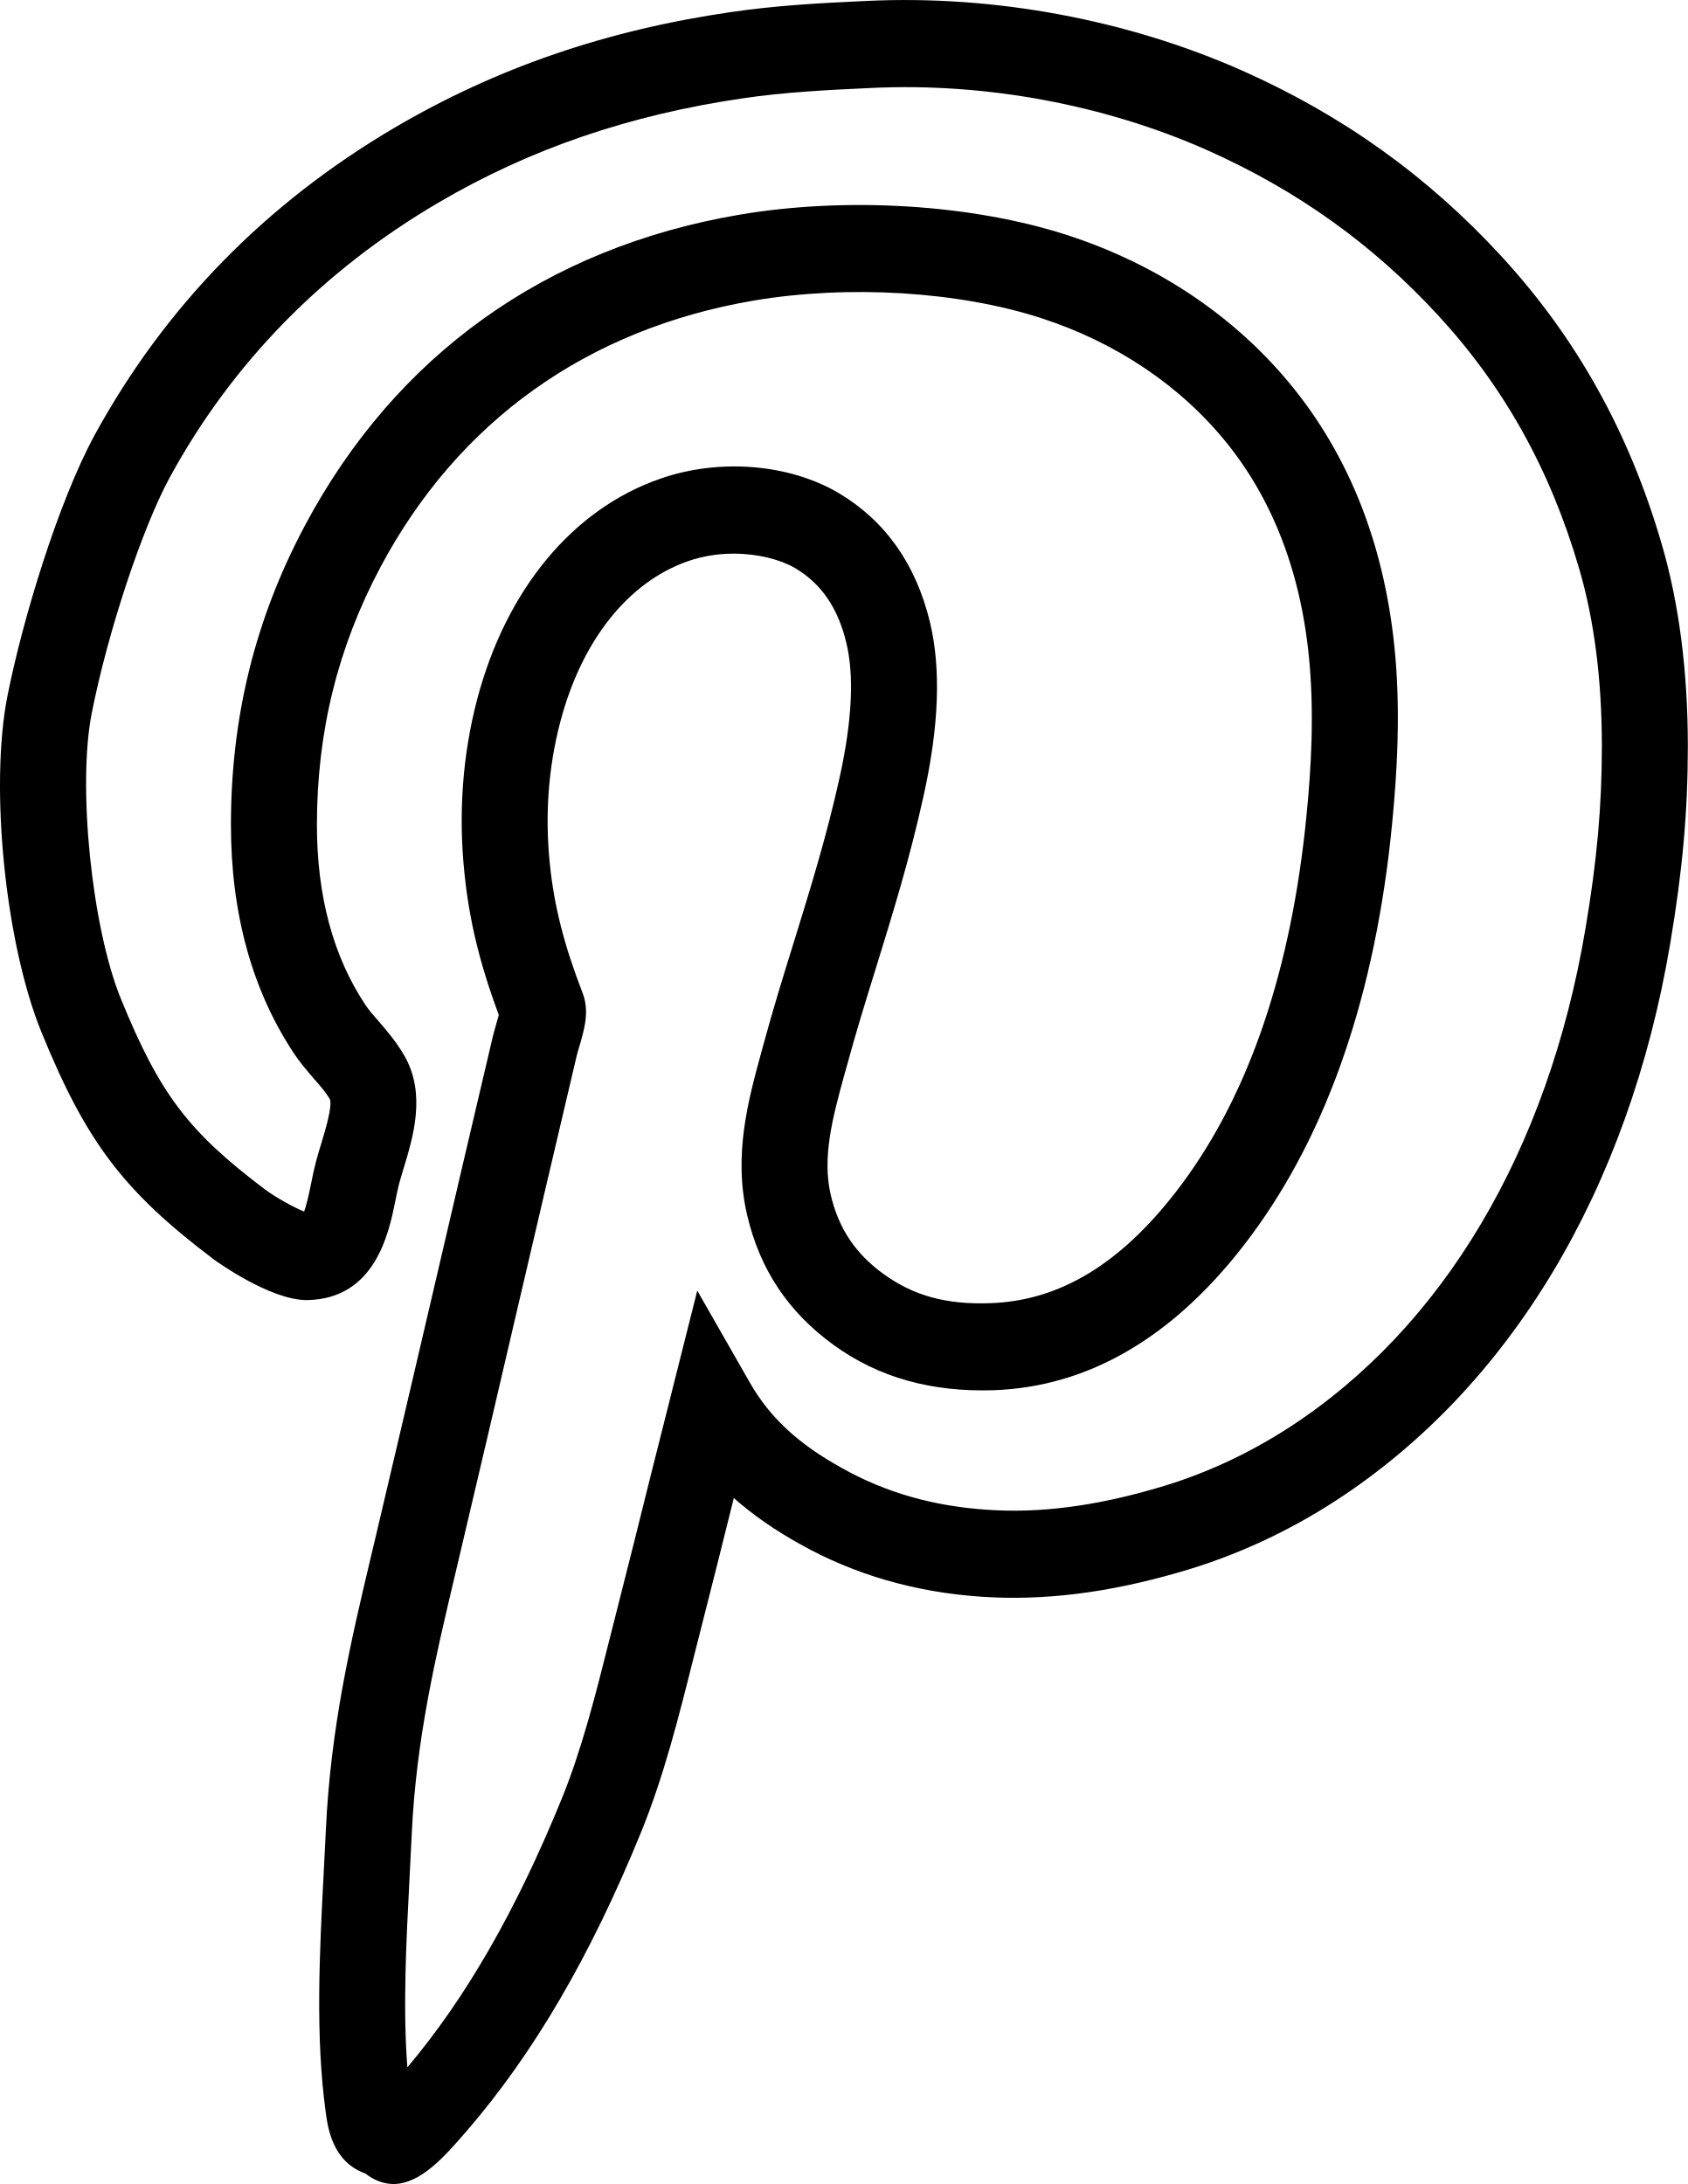
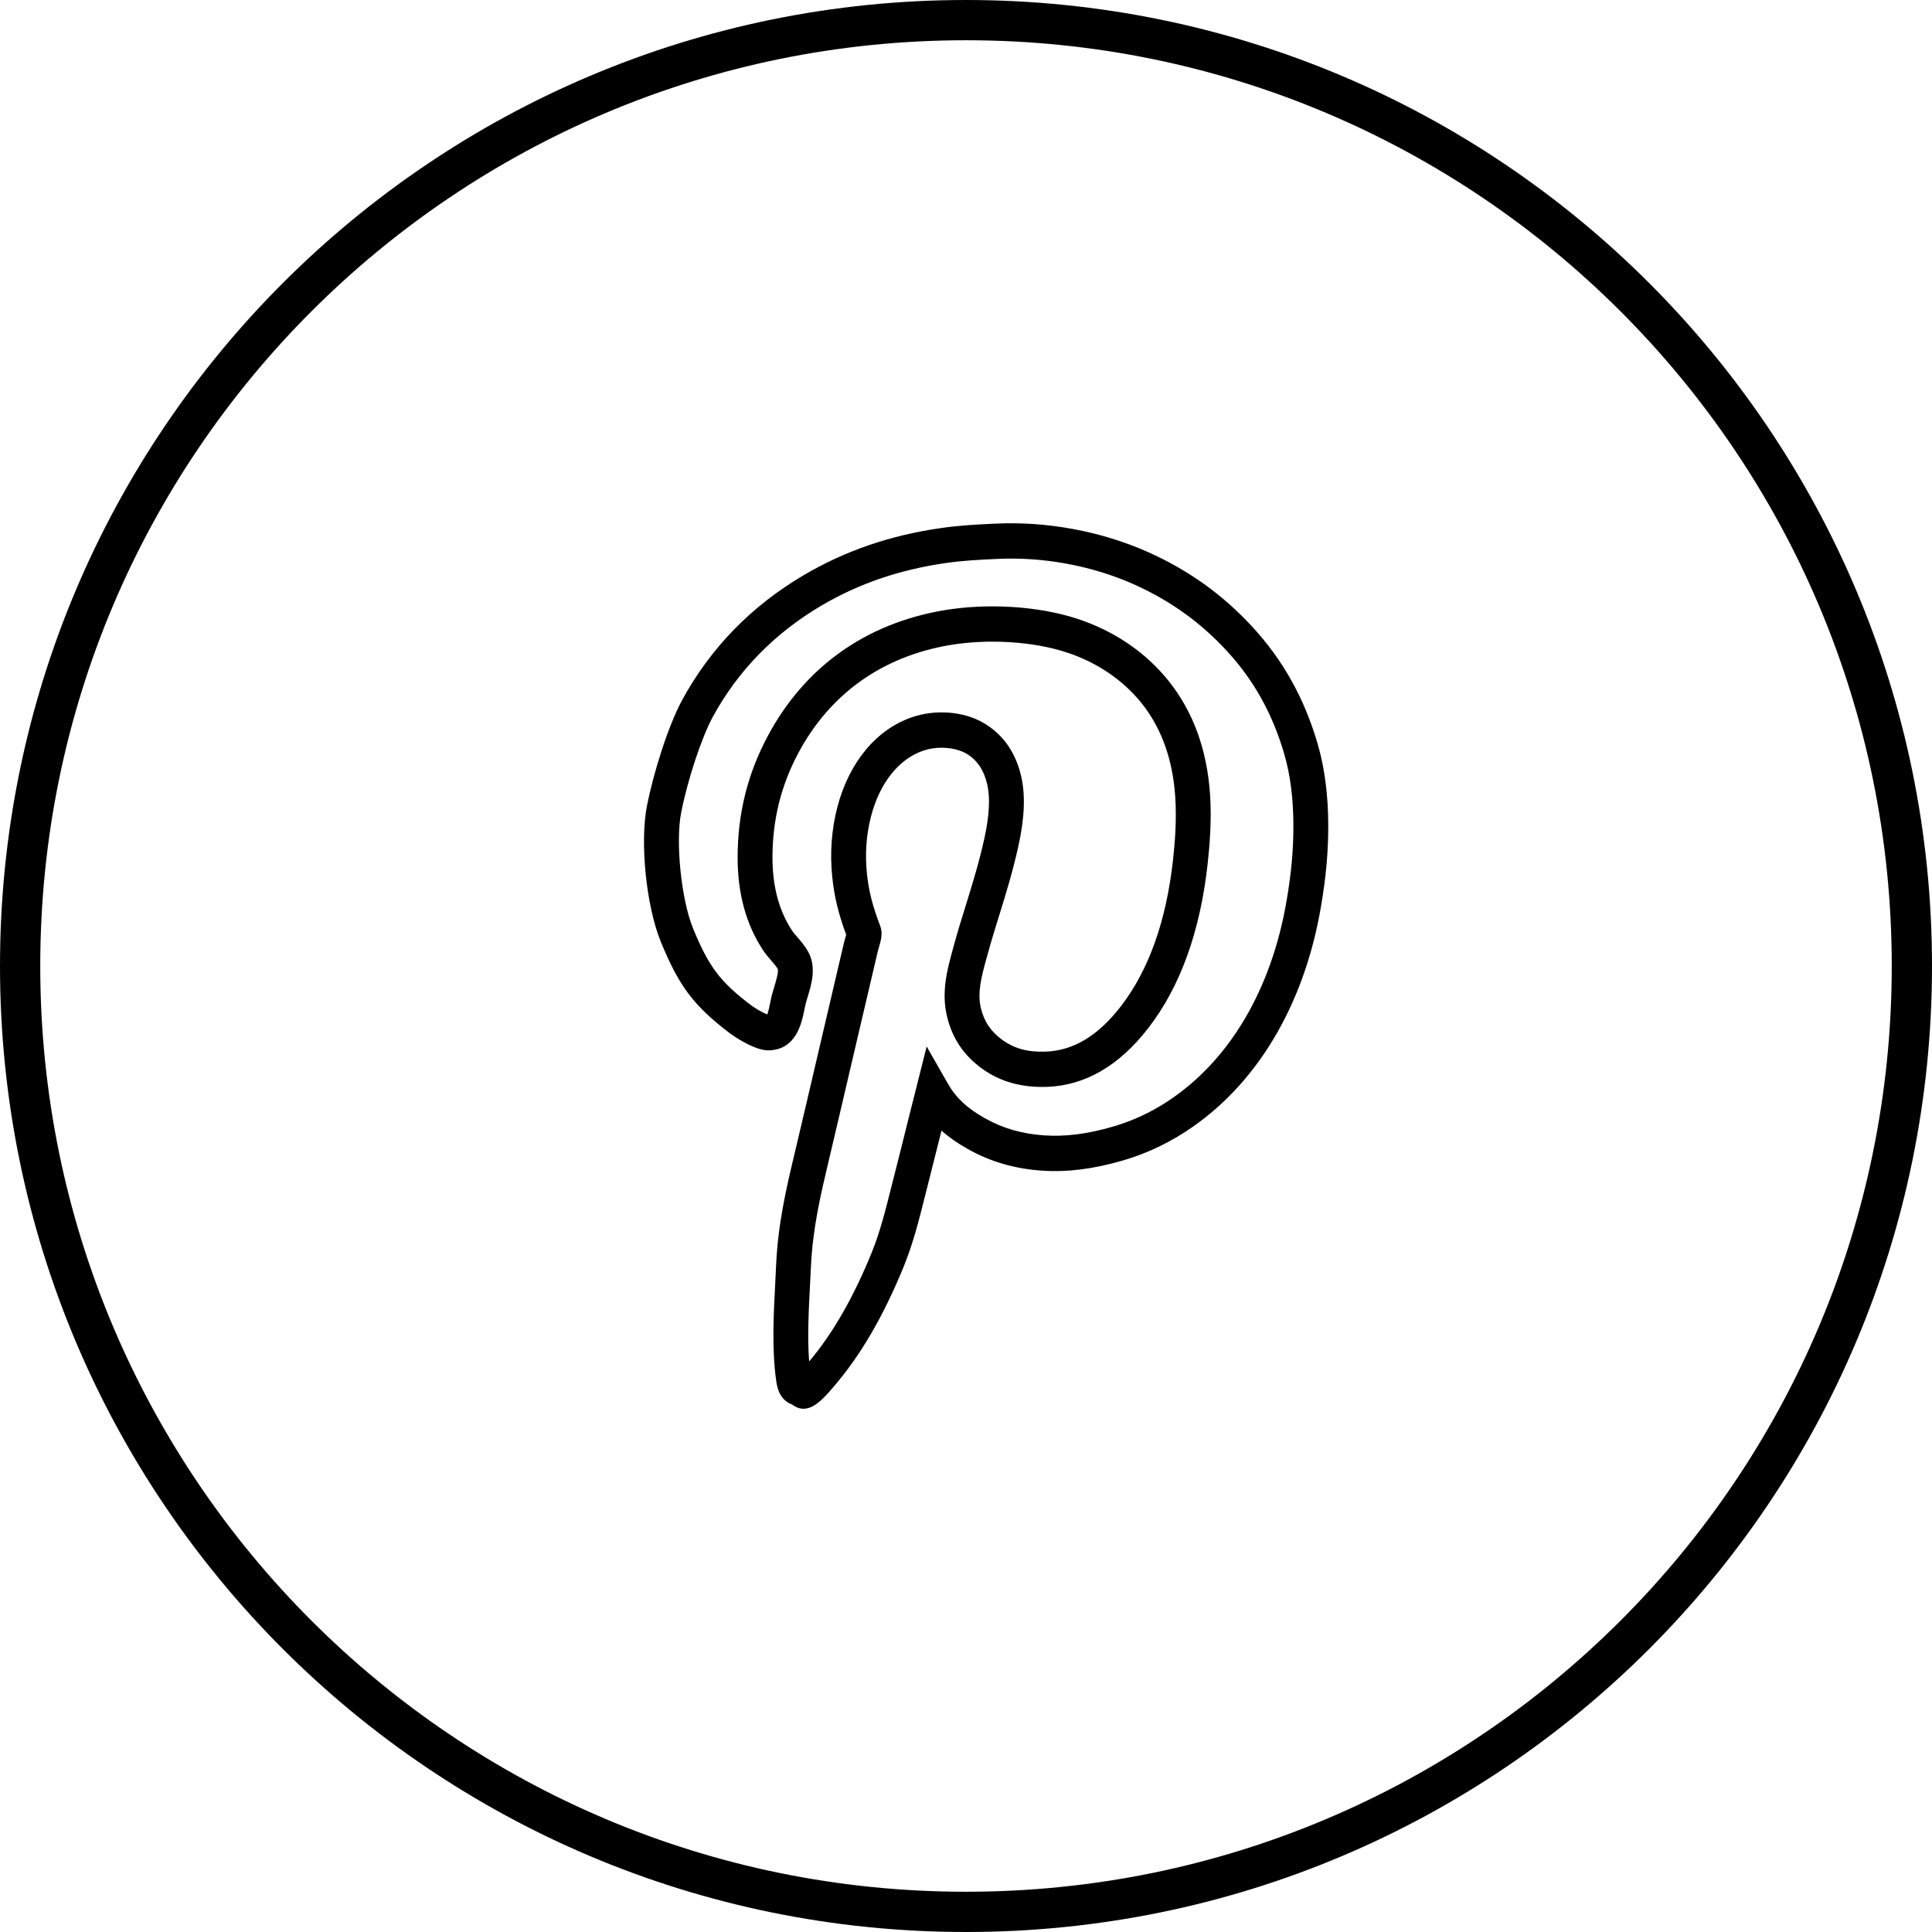
- <svg xmlns="http://www.w3.org/2000/svg" width="17" height="22" viewBox="0 0 17 22" fill="none">
-   <path d="M16.736 5.478C16.407 4.351 15.878 3.403 15.12 2.579C14.378 1.773 13.525 1.162 12.511 0.711C11.355 0.198 10.016 -0.051 8.737 0.009C8.27 0.03 7.814 0.055 7.367 0.121C6.108 0.303 5 0.684 3.978 1.284C2.674 2.05 1.657 3.093 0.953 4.383C0.588 5.054 0.228 6.238 0.075 7.011C-0.106 7.923 0.053 9.504 0.417 10.396C0.87 11.507 1.244 11.999 2.154 12.687C2.159 12.691 2.722 13.102 3.097 13.096C3.78 13.082 3.916 12.421 3.981 12.102C3.993 12.042 4.005 11.983 4.019 11.927C4.032 11.878 4.049 11.825 4.065 11.77C4.161 11.454 4.293 11.022 4.075 10.638C3.993 10.495 3.896 10.383 3.811 10.284C3.764 10.231 3.718 10.179 3.68 10.122C3.356 9.635 3.192 9.025 3.192 8.31C3.192 7.371 3.402 6.521 3.833 5.711C4.616 4.242 5.915 3.314 7.59 3.028C8.543 2.867 9.654 2.934 10.488 3.205C11.249 3.452 11.897 3.89 12.363 4.471C12.855 5.086 13.136 5.867 13.198 6.791C13.239 7.38 13.186 7.974 13.143 8.369C12.974 9.887 12.538 11.11 11.846 12.003C11.28 12.736 10.669 13.103 9.978 13.127C9.533 13.144 9.201 13.052 8.9 12.834C8.616 12.629 8.448 12.376 8.368 12.04C8.278 11.655 8.387 11.257 8.502 10.835L8.521 10.768C8.622 10.396 8.727 10.057 8.831 9.723C8.993 9.197 9.162 8.653 9.301 8.023C9.459 7.311 9.479 6.736 9.366 6.265C9.225 5.682 8.916 5.245 8.446 4.966C7.948 4.672 7.243 4.615 6.651 4.822C5.769 5.127 5.097 5.938 4.805 7.048C4.658 7.612 4.615 8.204 4.679 8.806C4.728 9.278 4.832 9.707 5.024 10.225C5.018 10.248 5.011 10.271 5.004 10.294C4.99 10.341 4.978 10.385 4.968 10.423C4.761 11.301 4.559 12.166 4.358 13.03C4.167 13.85 3.975 14.669 3.78 15.496L3.736 15.681C3.536 16.524 3.33 17.395 3.282 18.435L3.26 18.87C3.218 19.678 3.175 20.513 3.282 21.287C3.303 21.437 3.35 21.776 3.679 21.894C3.777 21.969 3.871 22 3.963 22C4.238 22 4.483 21.717 4.691 21.477C5.37 20.694 5.948 19.706 6.457 18.456C6.685 17.897 6.836 17.296 6.982 16.714L7.07 16.367C7.176 15.953 7.281 15.533 7.384 15.118L7.391 15.09C7.583 15.26 7.804 15.414 8.061 15.556C8.604 15.861 9.217 16.039 9.882 16.084C10.506 16.127 11.162 16.046 11.886 15.835C12.437 15.676 12.963 15.435 13.453 15.117C15.208 13.978 16.404 11.986 16.822 9.507C16.947 8.767 17 8.171 17 7.517C17 6.761 16.911 6.075 16.736 5.478ZM15.968 9.359C15.592 11.592 14.533 13.374 12.986 14.378C12.568 14.649 12.118 14.856 11.648 14.991C11.022 15.174 10.462 15.245 9.941 15.208C9.395 15.171 8.917 15.034 8.478 14.787C8.039 14.544 7.754 14.279 7.554 13.93L7.023 13.001L6.544 14.903C6.441 15.316 6.338 15.734 6.232 16.146L6.143 16.498C5.998 17.075 5.861 17.62 5.657 18.121C5.201 19.241 4.692 20.127 4.103 20.825C4.057 20.23 4.091 19.564 4.125 18.916L4.147 18.476C4.191 17.519 4.388 16.689 4.578 15.886L4.622 15.7C4.818 14.872 5.009 14.052 5.2 13.232C5.402 12.369 5.603 11.504 5.81 10.629C5.816 10.604 5.825 10.575 5.834 10.545C5.886 10.368 5.94 10.186 5.867 10C5.681 9.518 5.583 9.133 5.539 8.713C5.487 8.218 5.522 7.733 5.643 7.273C5.858 6.452 6.328 5.861 6.932 5.652C7.082 5.6 7.239 5.577 7.389 5.577C7.635 5.577 7.862 5.637 8.009 5.723C8.272 5.879 8.44 6.124 8.524 6.474C8.605 6.806 8.582 7.262 8.457 7.831C8.325 8.426 8.169 8.928 8.005 9.46C7.898 9.803 7.79 10.152 7.686 10.534L7.668 10.6C7.535 11.087 7.384 11.639 7.526 12.243C7.655 12.79 7.94 13.217 8.396 13.548C8.85 13.877 9.383 14.024 10.007 14.004C10.956 13.971 11.803 13.48 12.527 12.545C13.32 11.522 13.817 10.15 14.004 8.466C14.05 8.037 14.108 7.39 14.063 6.73C13.987 5.623 13.642 4.677 13.035 3.918C12.464 3.205 11.675 2.669 10.752 2.369C9.795 2.058 8.528 1.979 7.446 2.163C5.498 2.495 3.985 3.578 3.071 5.294C2.57 6.235 2.326 7.222 2.326 8.31C2.326 9.203 2.54 9.977 2.961 10.612C3.019 10.699 3.088 10.781 3.16 10.864C3.225 10.938 3.286 11.008 3.323 11.074C3.349 11.145 3.274 11.393 3.238 11.512C3.217 11.579 3.198 11.643 3.182 11.704C3.164 11.774 3.148 11.848 3.133 11.924C3.116 12.007 3.09 12.134 3.063 12.204C2.96 12.164 2.773 12.059 2.671 11.983C1.893 11.396 1.608 11.018 1.217 10.06C0.924 9.341 0.779 7.916 0.924 7.184C1.086 6.364 1.432 5.32 1.711 4.807C2.338 3.658 3.247 2.728 4.413 2.043C5.336 1.5 6.342 1.156 7.491 0.989C7.899 0.929 8.332 0.906 8.777 0.886C9.925 0.831 11.127 1.054 12.162 1.514C13.066 1.917 13.827 2.461 14.486 3.178C15.152 3.9 15.615 4.734 15.905 5.727C16.057 6.244 16.134 6.846 16.134 7.517C16.134 8.119 16.085 8.67 15.968 9.359Z" fill="black" />
+ <svg xmlns="http://www.w3.org/2000/svg" width="48" height="48" viewBox="0 0 48 48" fill="none">
+   <circle cx="24" cy="24" r="23.5" stroke="black" />
+   <path d="M32.736 18.478C32.407 17.352 31.878 16.403 31.12 15.579C30.378 14.773 29.525 14.162 28.511 13.711C27.355 13.198 26.016 12.949 24.737 13.009C24.27 13.03 23.814 13.055 23.367 13.121C22.108 13.303 21 13.684 19.978 14.284C18.674 15.05 17.657 16.093 16.953 17.383C16.588 18.054 16.228 19.238 16.075 20.011C15.894 20.923 16.053 22.504 16.417 23.396C16.87 24.507 17.244 25 18.154 25.687C18.159 25.691 18.722 26.102 19.097 26.096C19.78 26.082 19.916 25.421 19.981 25.102C19.993 25.042 20.005 24.983 20.019 24.927C20.032 24.878 20.049 24.825 20.065 24.77C20.162 24.454 20.293 24.022 20.075 23.638C19.993 23.495 19.896 23.383 19.811 23.284C19.764 23.231 19.718 23.179 19.68 23.122C19.356 22.635 19.192 22.025 19.192 21.309C19.192 20.371 19.402 19.521 19.833 18.711C20.616 17.242 21.915 16.314 23.59 16.028C24.543 15.867 25.654 15.934 26.488 16.205C27.249 16.452 27.897 16.89 28.363 17.471C28.855 18.086 29.136 18.866 29.198 19.791C29.239 20.38 29.186 20.974 29.143 21.369C28.974 22.887 28.538 24.11 27.846 25.003C27.28 25.735 26.669 26.103 25.978 26.127C25.533 26.144 25.201 26.052 24.9 25.834C24.616 25.629 24.448 25.376 24.368 25.04C24.278 24.655 24.387 24.257 24.502 23.835L24.521 23.767C24.622 23.396 24.727 23.057 24.831 22.723C24.994 22.197 25.162 21.653 25.301 21.023C25.459 20.311 25.479 19.735 25.366 19.265C25.225 18.682 24.916 18.245 24.445 17.966C23.948 17.672 23.243 17.615 22.651 17.822C21.77 18.127 21.097 18.938 20.805 20.048C20.658 20.612 20.615 21.204 20.679 21.806C20.728 22.278 20.832 22.707 21.024 23.225C21.018 23.248 21.011 23.271 21.004 23.294C20.99 23.34 20.977 23.385 20.968 23.423C20.761 24.301 20.559 25.166 20.358 26.03C20.167 26.85 19.976 27.669 19.78 28.496L19.736 28.681C19.536 29.524 19.33 30.395 19.282 31.435L19.261 31.87C19.218 32.678 19.175 33.513 19.282 34.287C19.303 34.437 19.35 34.776 19.679 34.894C19.777 34.969 19.871 35 19.963 35C20.238 35 20.483 34.717 20.691 34.477C21.37 33.694 21.948 32.706 22.457 31.456C22.685 30.897 22.836 30.296 22.982 29.714L23.07 29.367C23.176 28.953 23.281 28.533 23.384 28.118L23.391 28.09C23.582 28.26 23.804 28.414 24.061 28.556C24.604 28.861 25.217 29.039 25.882 29.084C26.506 29.127 27.162 29.046 27.886 28.835C28.436 28.676 28.963 28.435 29.453 28.117C31.208 26.978 32.404 24.986 32.822 22.507C32.947 21.767 33 21.171 33 20.517C33 19.761 32.911 19.075 32.736 18.478ZM31.968 22.36C31.592 24.592 30.533 26.374 28.986 27.378C28.568 27.649 28.118 27.856 27.648 27.991C27.022 28.174 26.462 28.245 25.941 28.208C25.395 28.171 24.917 28.034 24.478 27.787C24.039 27.544 23.754 27.279 23.554 26.93L23.023 26L22.544 27.903C22.441 28.316 22.338 28.734 22.232 29.146L22.143 29.498C21.998 30.075 21.861 30.62 21.657 31.121C21.201 32.241 20.692 33.127 20.103 33.825C20.057 33.23 20.091 32.564 20.125 31.916L20.147 31.476C20.191 30.519 20.388 29.689 20.578 28.886L20.622 28.7C20.818 27.872 21.009 27.052 21.2 26.232C21.402 25.369 21.603 24.504 21.81 23.629C21.816 23.604 21.825 23.576 21.834 23.545C21.886 23.368 21.94 23.186 21.867 23C21.681 22.518 21.583 22.133 21.54 21.713C21.487 21.218 21.522 20.733 21.643 20.273C21.858 19.452 22.328 18.861 22.932 18.652C23.082 18.6 23.239 18.577 23.389 18.577C23.635 18.577 23.862 18.637 24.009 18.723C24.272 18.879 24.441 19.125 24.524 19.474C24.605 19.805 24.582 20.262 24.456 20.831C24.325 21.426 24.169 21.928 24.005 22.46C23.898 22.803 23.79 23.152 23.686 23.534L23.668 23.6C23.535 24.087 23.384 24.639 23.526 25.243C23.655 25.791 23.94 26.217 24.396 26.548C24.85 26.877 25.383 27.023 26.007 27.003C26.956 26.971 27.803 26.48 28.527 25.545C29.32 24.522 29.817 23.15 30.003 21.466C30.05 21.037 30.108 20.39 30.063 19.73C29.987 18.623 29.642 17.677 29.035 16.919C28.464 16.205 27.675 15.669 26.752 15.369C25.795 15.058 24.528 14.979 23.446 15.163C21.498 15.495 19.985 16.578 19.071 18.294C18.57 19.235 18.326 20.222 18.326 21.309C18.326 22.203 18.54 22.977 18.961 23.612C19.019 23.699 19.088 23.781 19.16 23.864C19.225 23.938 19.286 24.009 19.323 24.074C19.349 24.145 19.274 24.393 19.238 24.512C19.217 24.579 19.198 24.643 19.182 24.703C19.164 24.773 19.148 24.849 19.133 24.924C19.116 25.007 19.09 25.134 19.063 25.204C18.96 25.164 18.773 25.059 18.671 24.983C17.893 24.396 17.608 24.018 17.217 23.061C16.924 22.341 16.779 20.916 16.924 20.184C17.086 19.364 17.432 18.32 17.711 17.807C18.338 16.658 19.247 15.728 20.413 15.043C21.336 14.5 22.342 14.156 23.491 13.989C23.899 13.929 24.332 13.906 24.777 13.886C25.924 13.831 27.128 14.054 28.163 14.514C29.067 14.917 29.827 15.461 30.486 16.178C31.151 16.9 31.615 17.734 31.905 18.727C32.057 19.244 32.134 19.846 32.134 20.517C32.134 21.119 32.085 21.67 31.968 22.36Z" fill="black" />
</svg>
